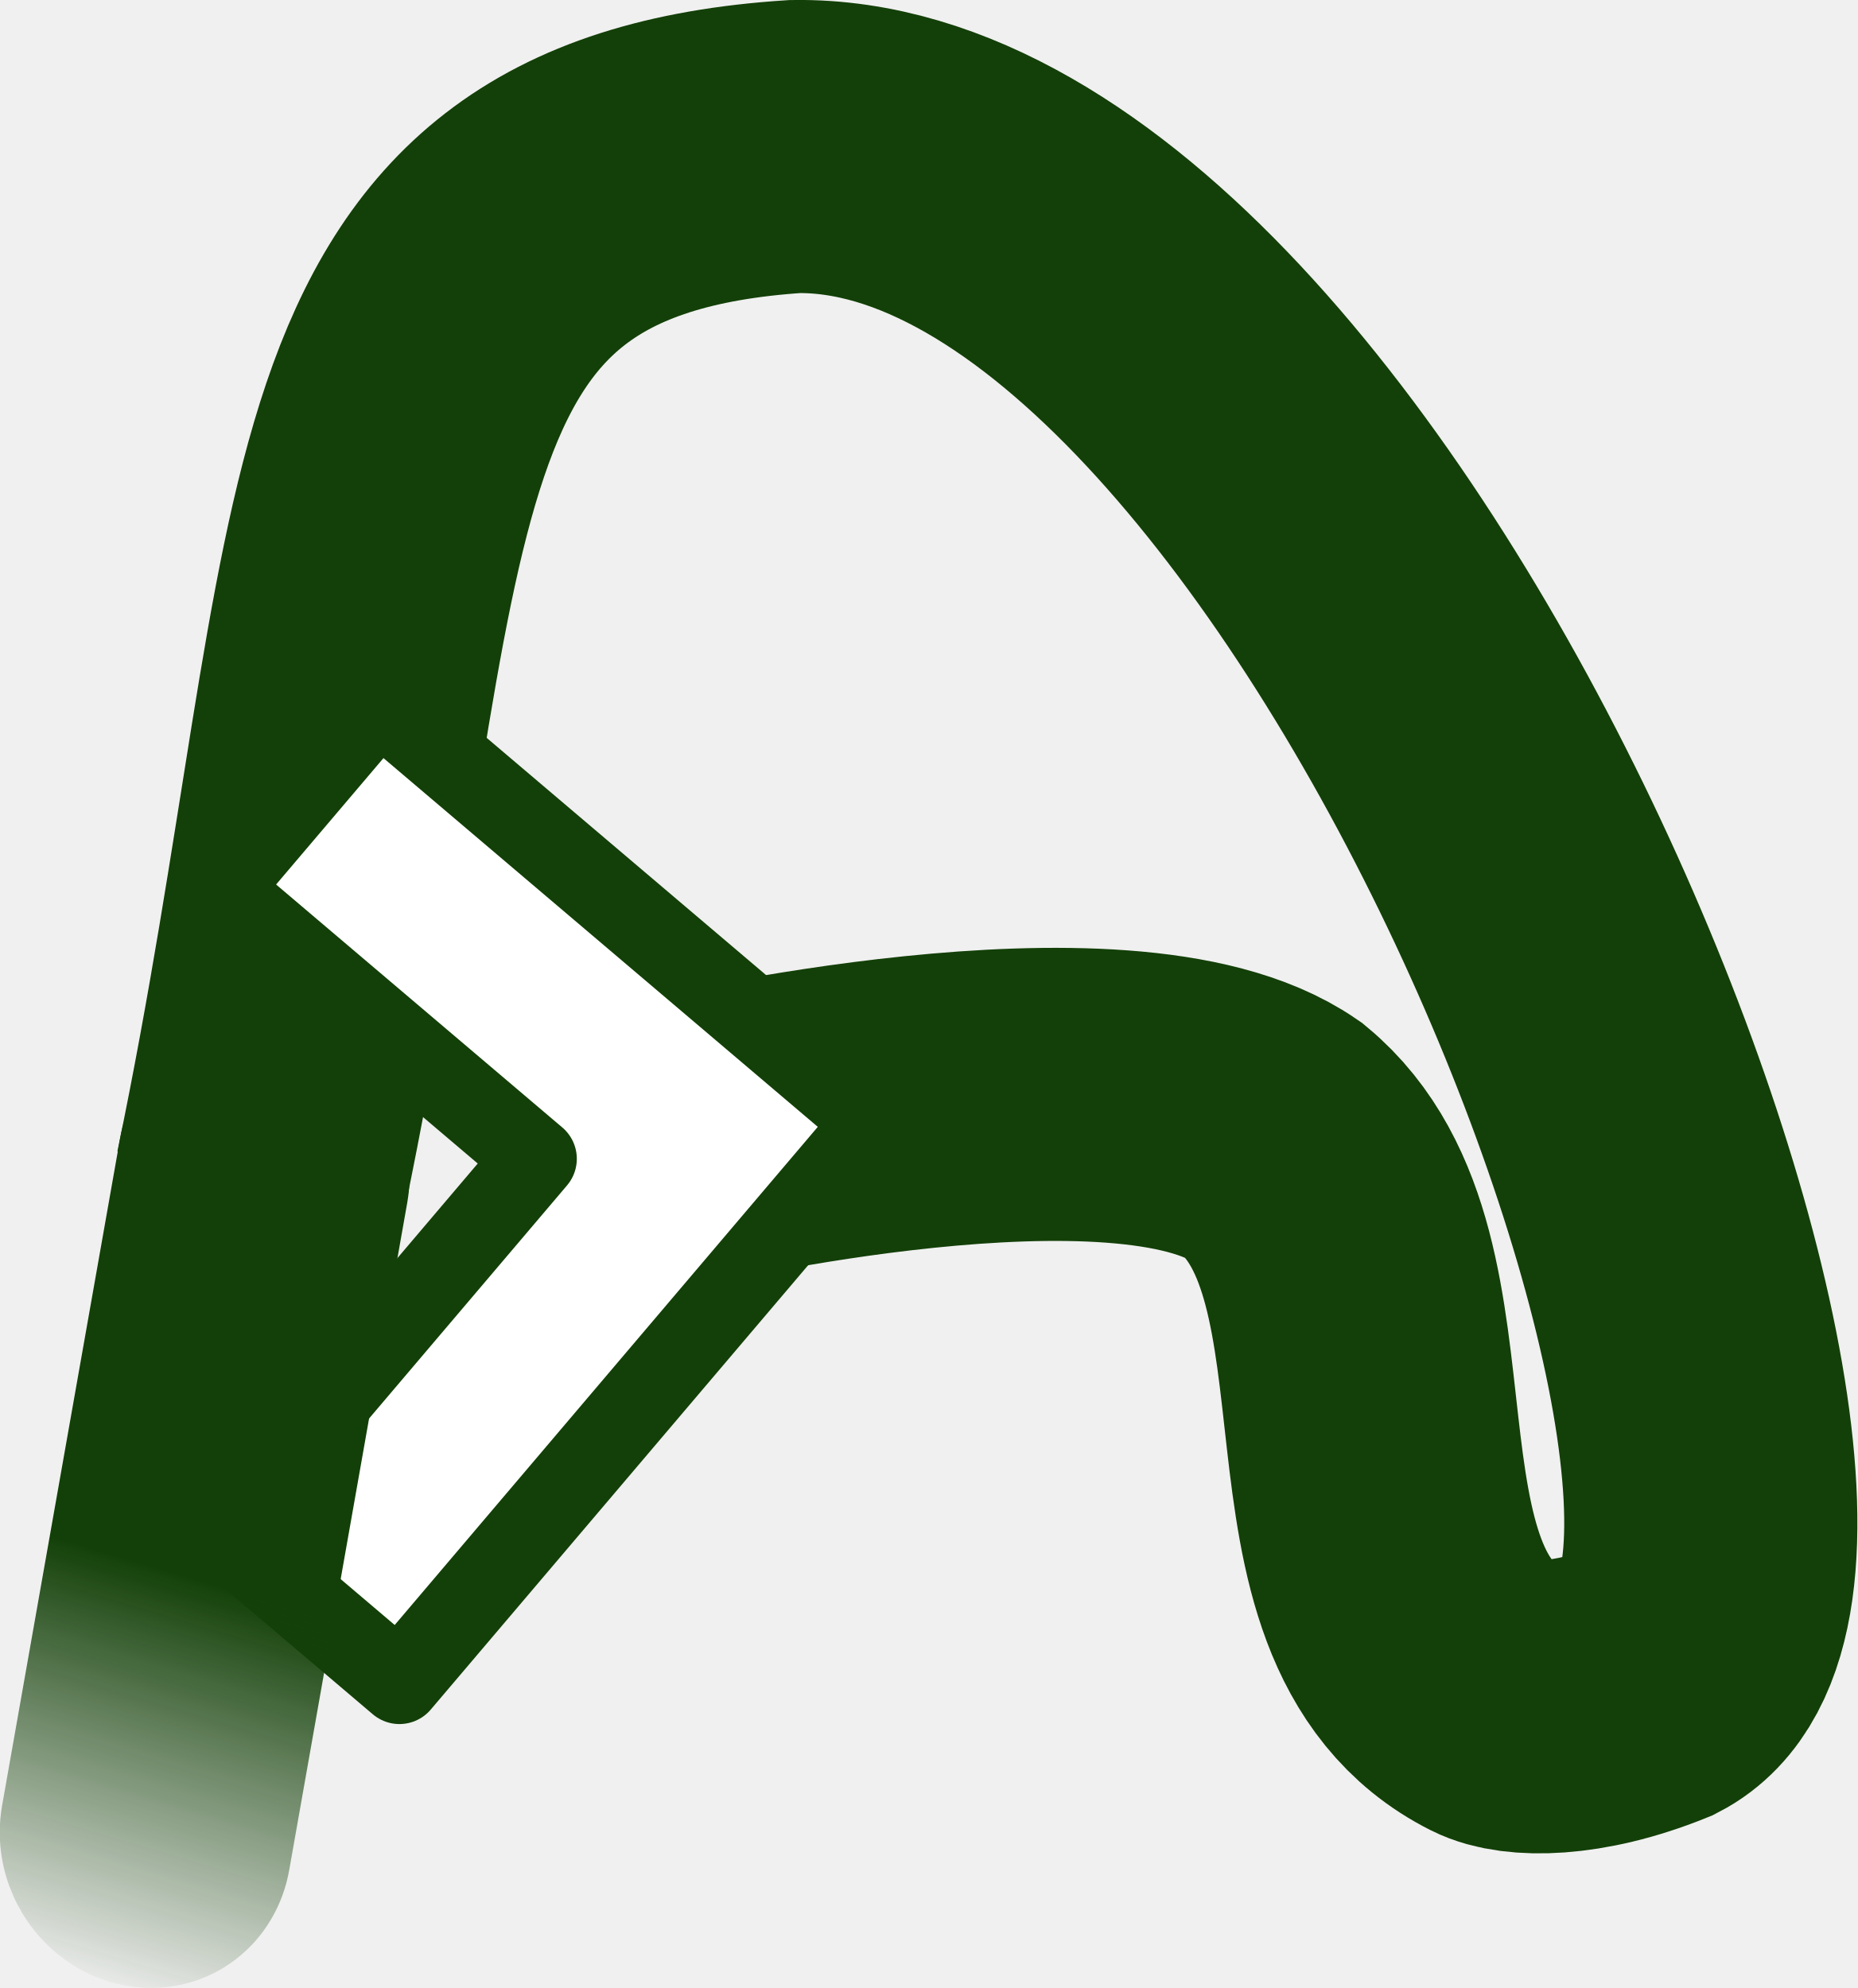
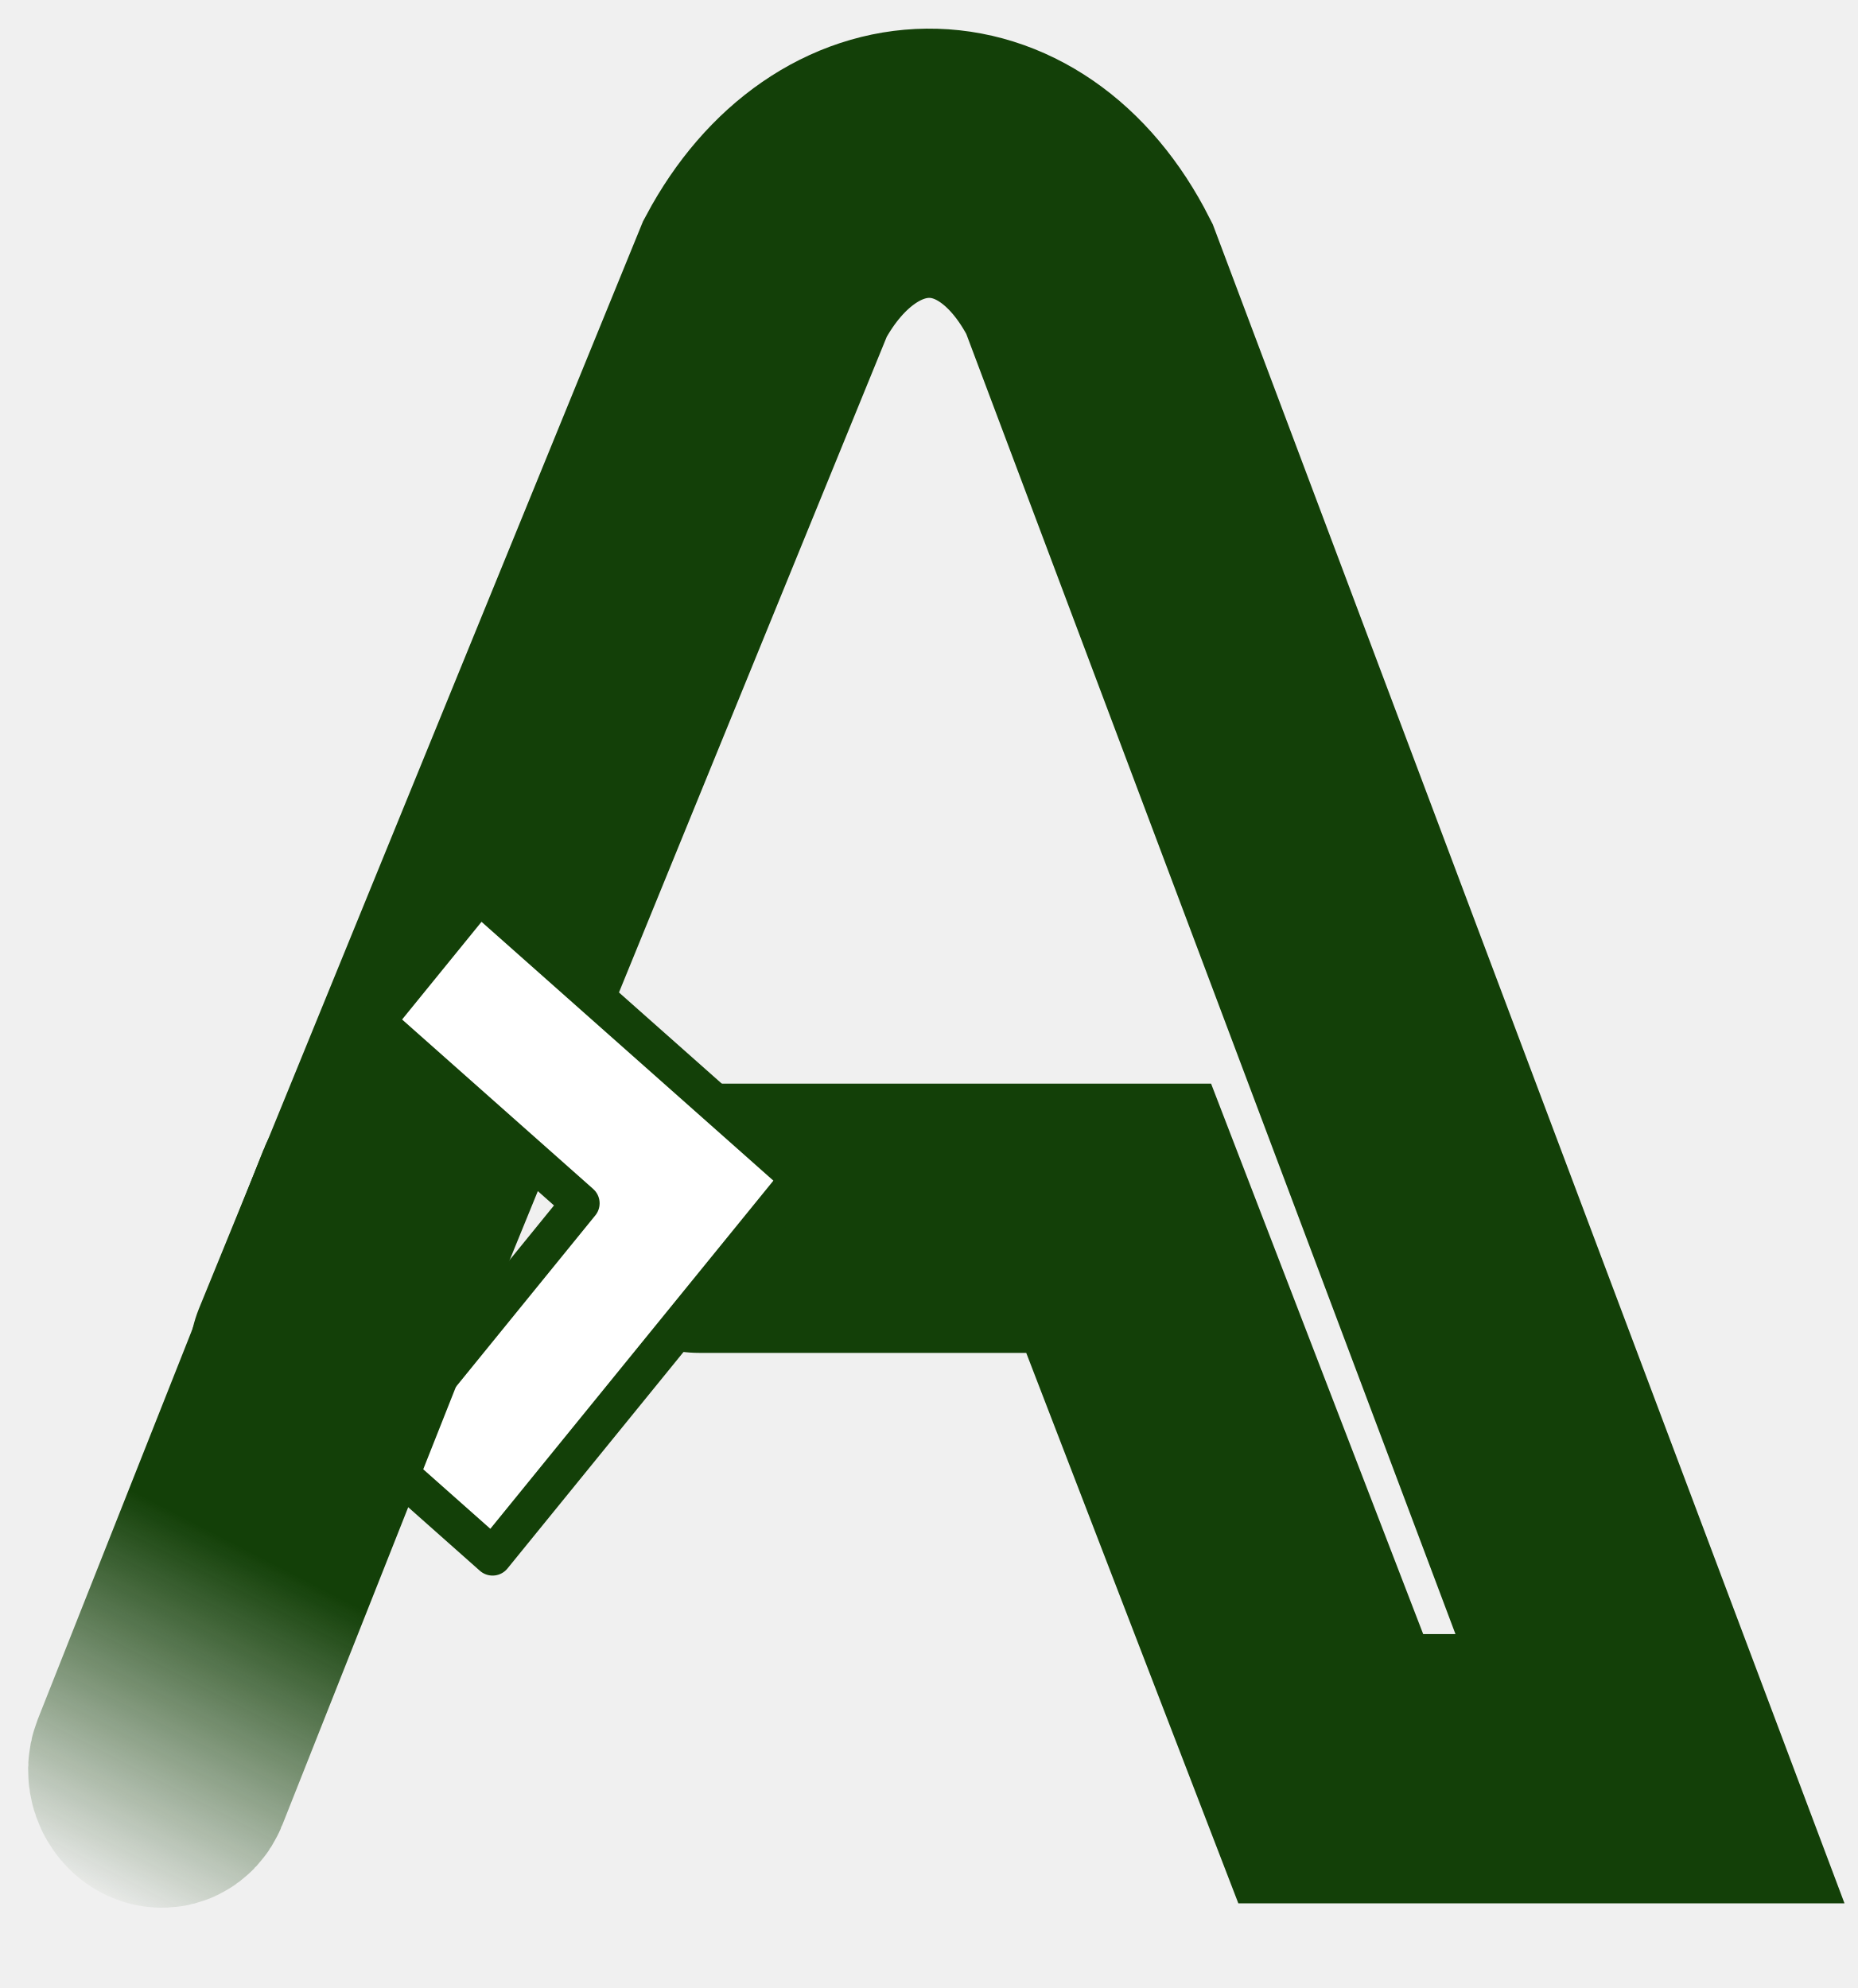
<svg xmlns="http://www.w3.org/2000/svg" xmlns:xlink="http://www.w3.org/1999/xlink" width="23.447mm" height="25.097mm" viewBox="0 0 23.447 25.097" version="1.1" id="svg1">
  <defs id="defs1">
+     <linearGradient id="linearGradient1">
+       <stop style="stop-color:#134008;stop-opacity:1;" offset="0" id="stop1" />
+       <stop style="stop-color:#134008;stop-opacity:0;" offset="1" id="stop2" />
+     </linearGradient>
+     <linearGradient xlink:href="#linearGradient2" id="linearGradient4" x1="66.044" y1="52.556" x2="65.661" y2="57.971" gradientUnits="userSpaceOnUse" gradientTransform="matrix(0.9080477,0,-1.5515426e-8,0.9024237,15.29331,-9.161044)" />
    <linearGradient id="linearGradient2">
      <stop style="stop-color:#134008;stop-opacity:1;" offset="0" id="stop3" />
      <stop style="stop-color:#134008;stop-opacity:0;" offset="1" id="stop4" />
    </linearGradient>
-     <linearGradient id="linearGradient1">
-       <stop style="stop-color:#134008;stop-opacity:1;" offset="0" id="stop1" />
-       <stop style="stop-color:#134008;stop-opacity:0;" offset="1" id="stop2" />
-     </linearGradient>
-     <linearGradient xlink:href="#linearGradient2" id="linearGradient4" x1="66.044" y1="52.556" x2="65.661" y2="57.971" gradientUnits="userSpaceOnUse" gradientTransform="translate(-0.7161497,-0.5556745)" />
  </defs>
  <g id="layer1" transform="translate(-51.60692,-45.66346)">
-     <g id="g6" transform="translate(-0.3298206,0.1803612)">
-       <path style="fill:none;stroke:#134008;stroke-width:3.7;stroke-linecap:butt;stroke-dasharray:none;stroke-opacity:1" d="m 55.23,60.394 c 1.714,-8.255 0.894,-12.681 6.743,-13.061 6.877,-0.09 13.901,17.78 10.804,19.385 -0.944,0.381 -1.67,0.361 -1.953,0.217 -2.377,-1.195 -0.855,-5.437 -2.814,-7.062 -1.896,-1.305 -7.522,0.023 -7.522,0.023" id="path1" />
-       <path id="rect7-1-9-7" style="fill:#ffffff;fill-opacity:1;stroke:#134008;stroke-width:1.038;stroke-linecap:round;stroke-linejoin:round;stroke-dasharray:none;stroke-opacity:1" d="m 56.717,54.322 -2.027,2.387 4.008,3.403 -3.985,4.693 2.265,1.924 4.74,-5.582 1.272,-1.498 -1.498,-1.272 z" />
-       <rect style="fill:none;stroke:url(#linearGradient4);stroke-width:3.401;stroke-linecap:round;stroke-dasharray:none;stroke-opacity:1" id="rect1" width="0.313" height="8.916" x="64.824" y="46.571" ry="0.177" transform="matrix(0.9757581,0.2188517,-0.1741182,0.9847248,0,0)" />
-     </g>
+     <path style="fill:none;stroke:#134008;stroke-width:3.399;stroke-linecap:round" d="M 55.694,62.82 61.263,49.181 c 1.02,-1.912 3.094,-1.972 4.093,-5e-6 L 72.432,67.992 h -4.029 l -2.677,-6.949 h -5.294" id="path1" />
+     <path id="rect7-1-9-7" style="fill:#ffffff;fill-opacity:1;stroke:#134008;stroke-width:0.484;stroke-linecap:round;stroke-linejoin:round;stroke-dasharray:none;stroke-opacity:1" d="m 57.656,56.952 -1.308,1.609 2.585,2.293 -2.57,3.162 1.461,1.296 3.058,-3.762 0.82,-1.009 -0.966,-0.857 z" />
+     <rect style="fill:none;stroke:url(#linearGradient4);stroke-width:3.078;stroke-linecap:round;stroke-dasharray:none;stroke-opacity:1" id="rect1" width="0.284" height="8.046" x="74.807" y="33.367" ry="0.159" transform="matrix(0.9182506,0.3959999,-0.3683158,0.9297008,0,0)" />
  </g>
</svg>
